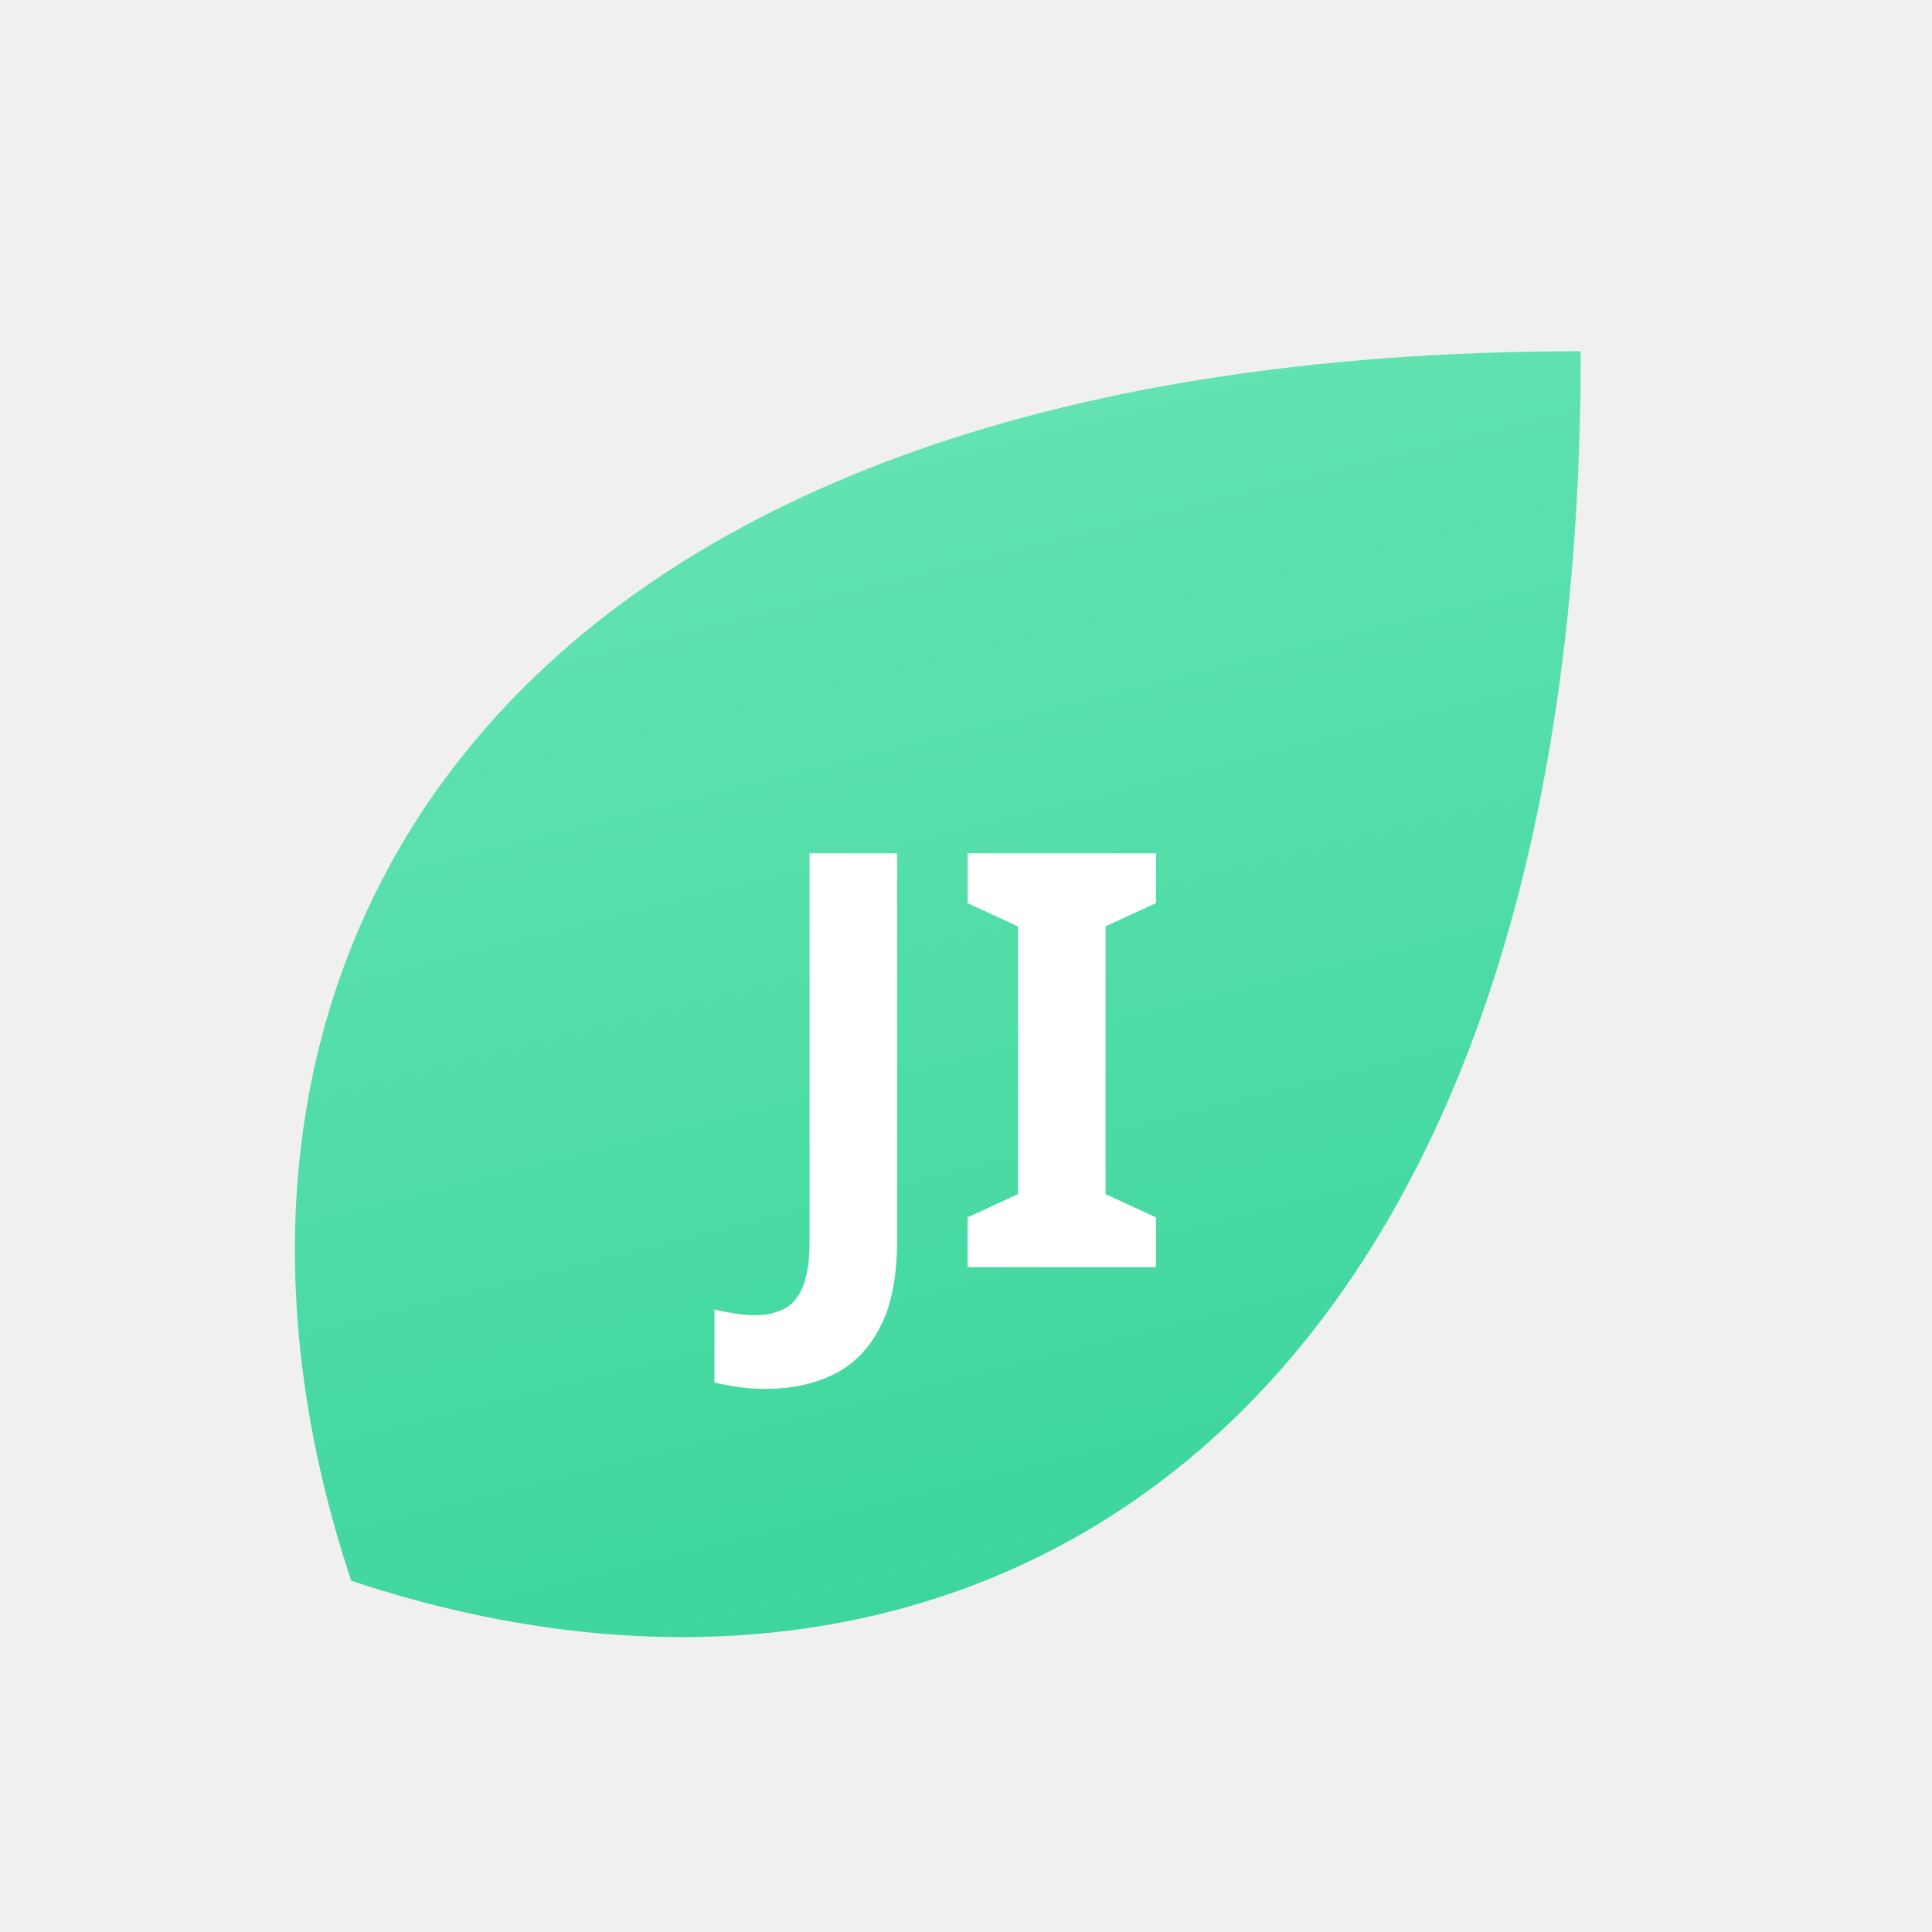
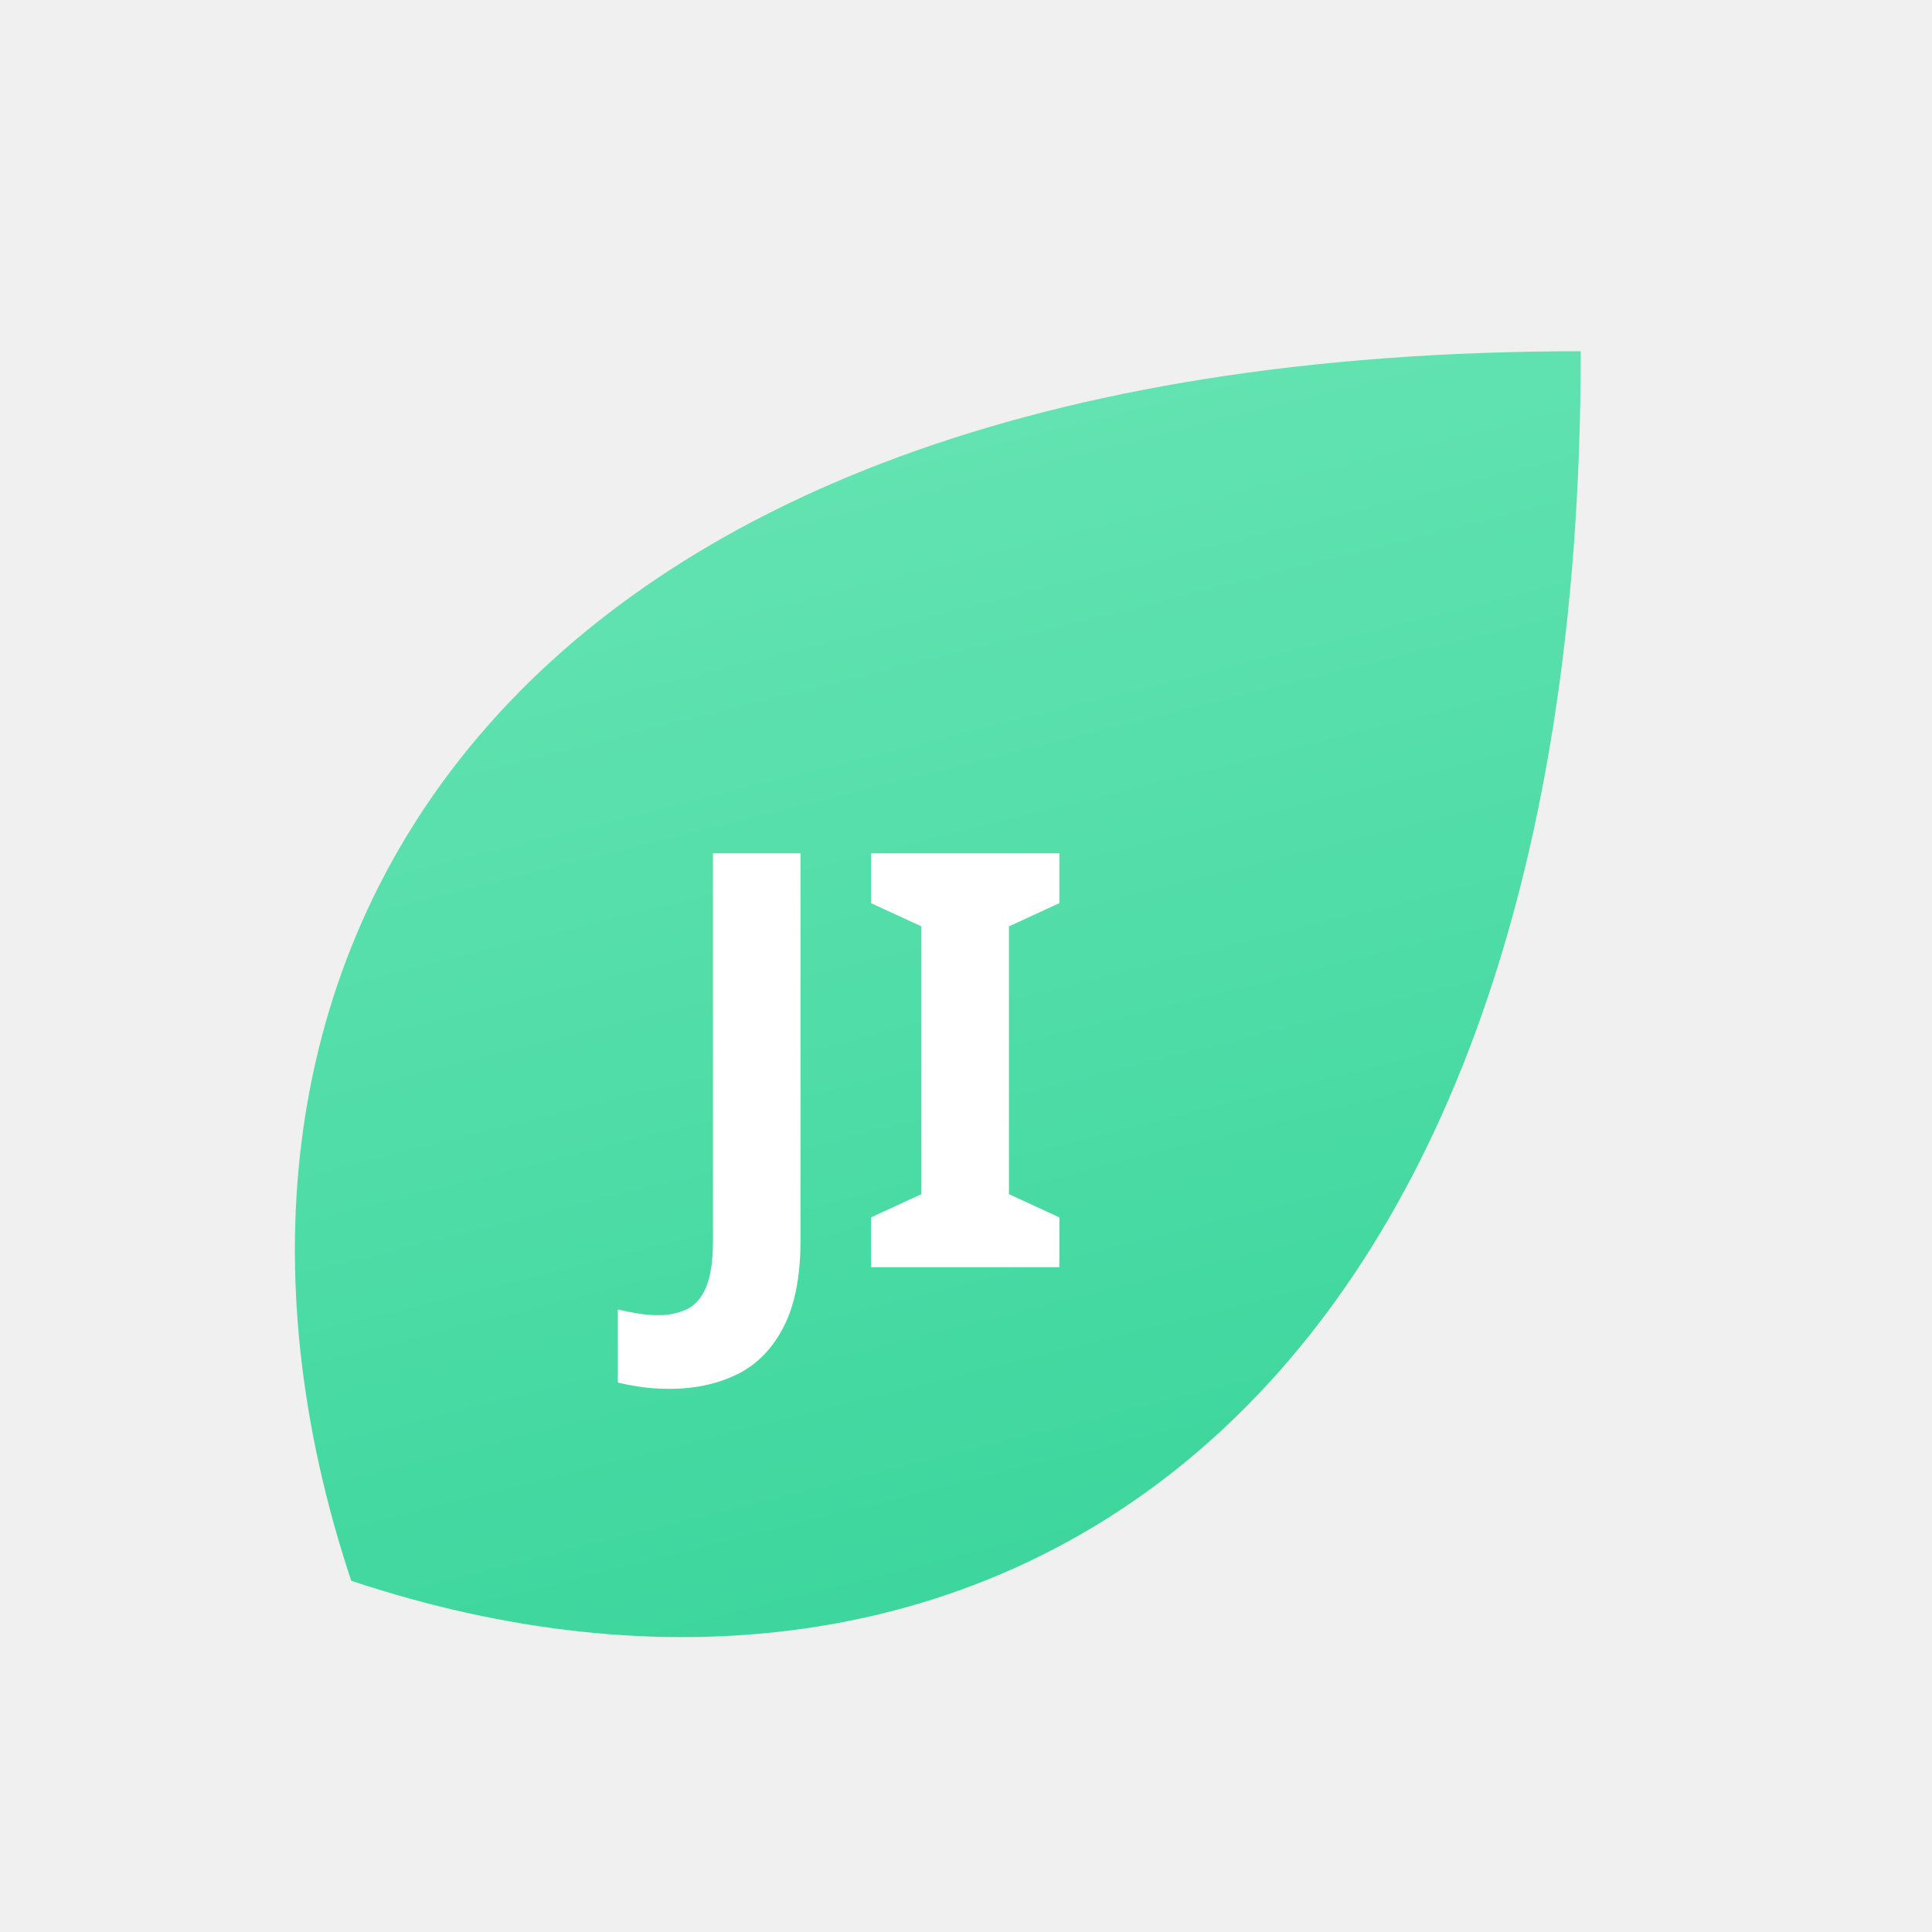
<svg xmlns="http://www.w3.org/2000/svg" width="100" height="100" viewBox="0 0 100 100" aria-labelledby="logoTitle logoDesc">
  <defs>
    <linearGradient id="leafGradient" x1="0%" y1="0%" x2="100%" y2="100%">
      <stop offset="0%" style="stop-color:#6EE7B7; stop-opacity:1" />
      <stop offset="100%" style="stop-color:#34D399; stop-opacity:1" />
    </linearGradient>
  </defs>
  <path d="M 50,95 C 20,80 10,45 50,5 C 90,45 80,80 50,95 Z" fill="url(#leafGradient)" transform="rotate(45 50 50)" />
-   <text x="50%" y="55%" dominant-baseline="middle" text-anchor="middle" font-family="sans-serif" font-weight="bold" font-size="30" fill="#FFFFFF">
+   <text x="45%" y="55%" dominant-baseline="middle" text-anchor="middle" font-family="sans-serif" font-weight="bold" font-size="30" fill="#FFFFFF">
    JI
  </text>
</svg>
